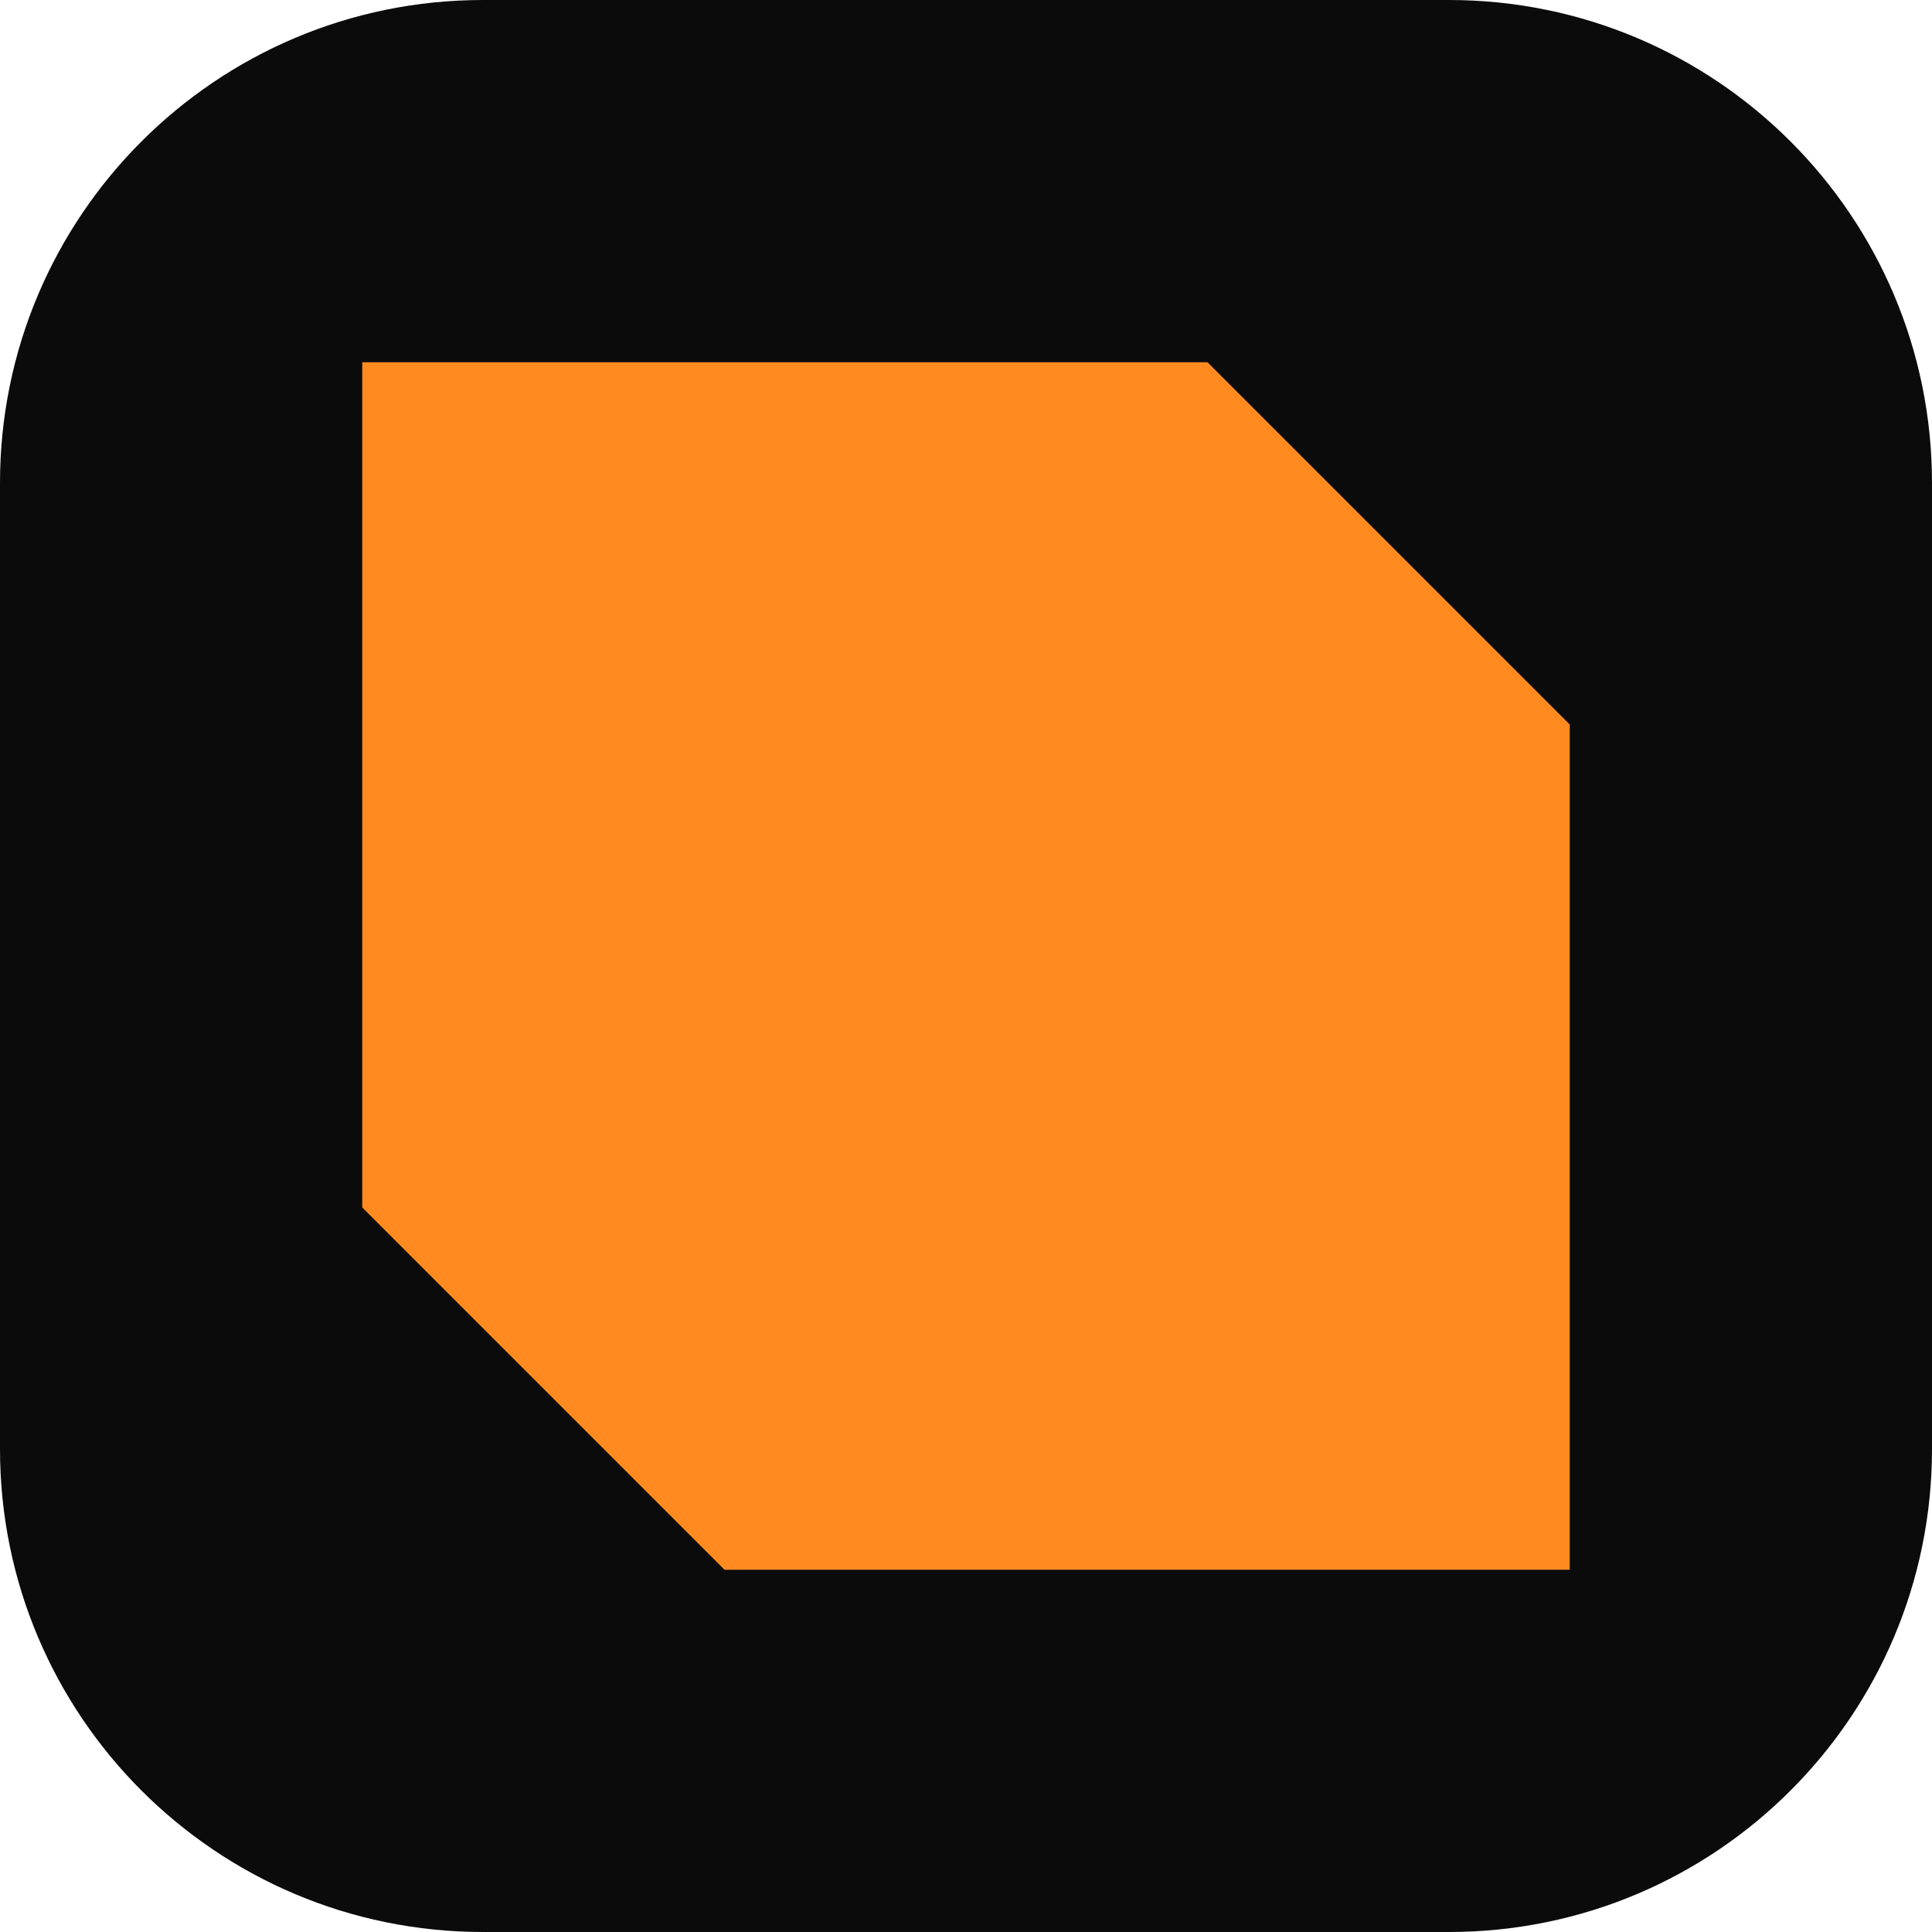
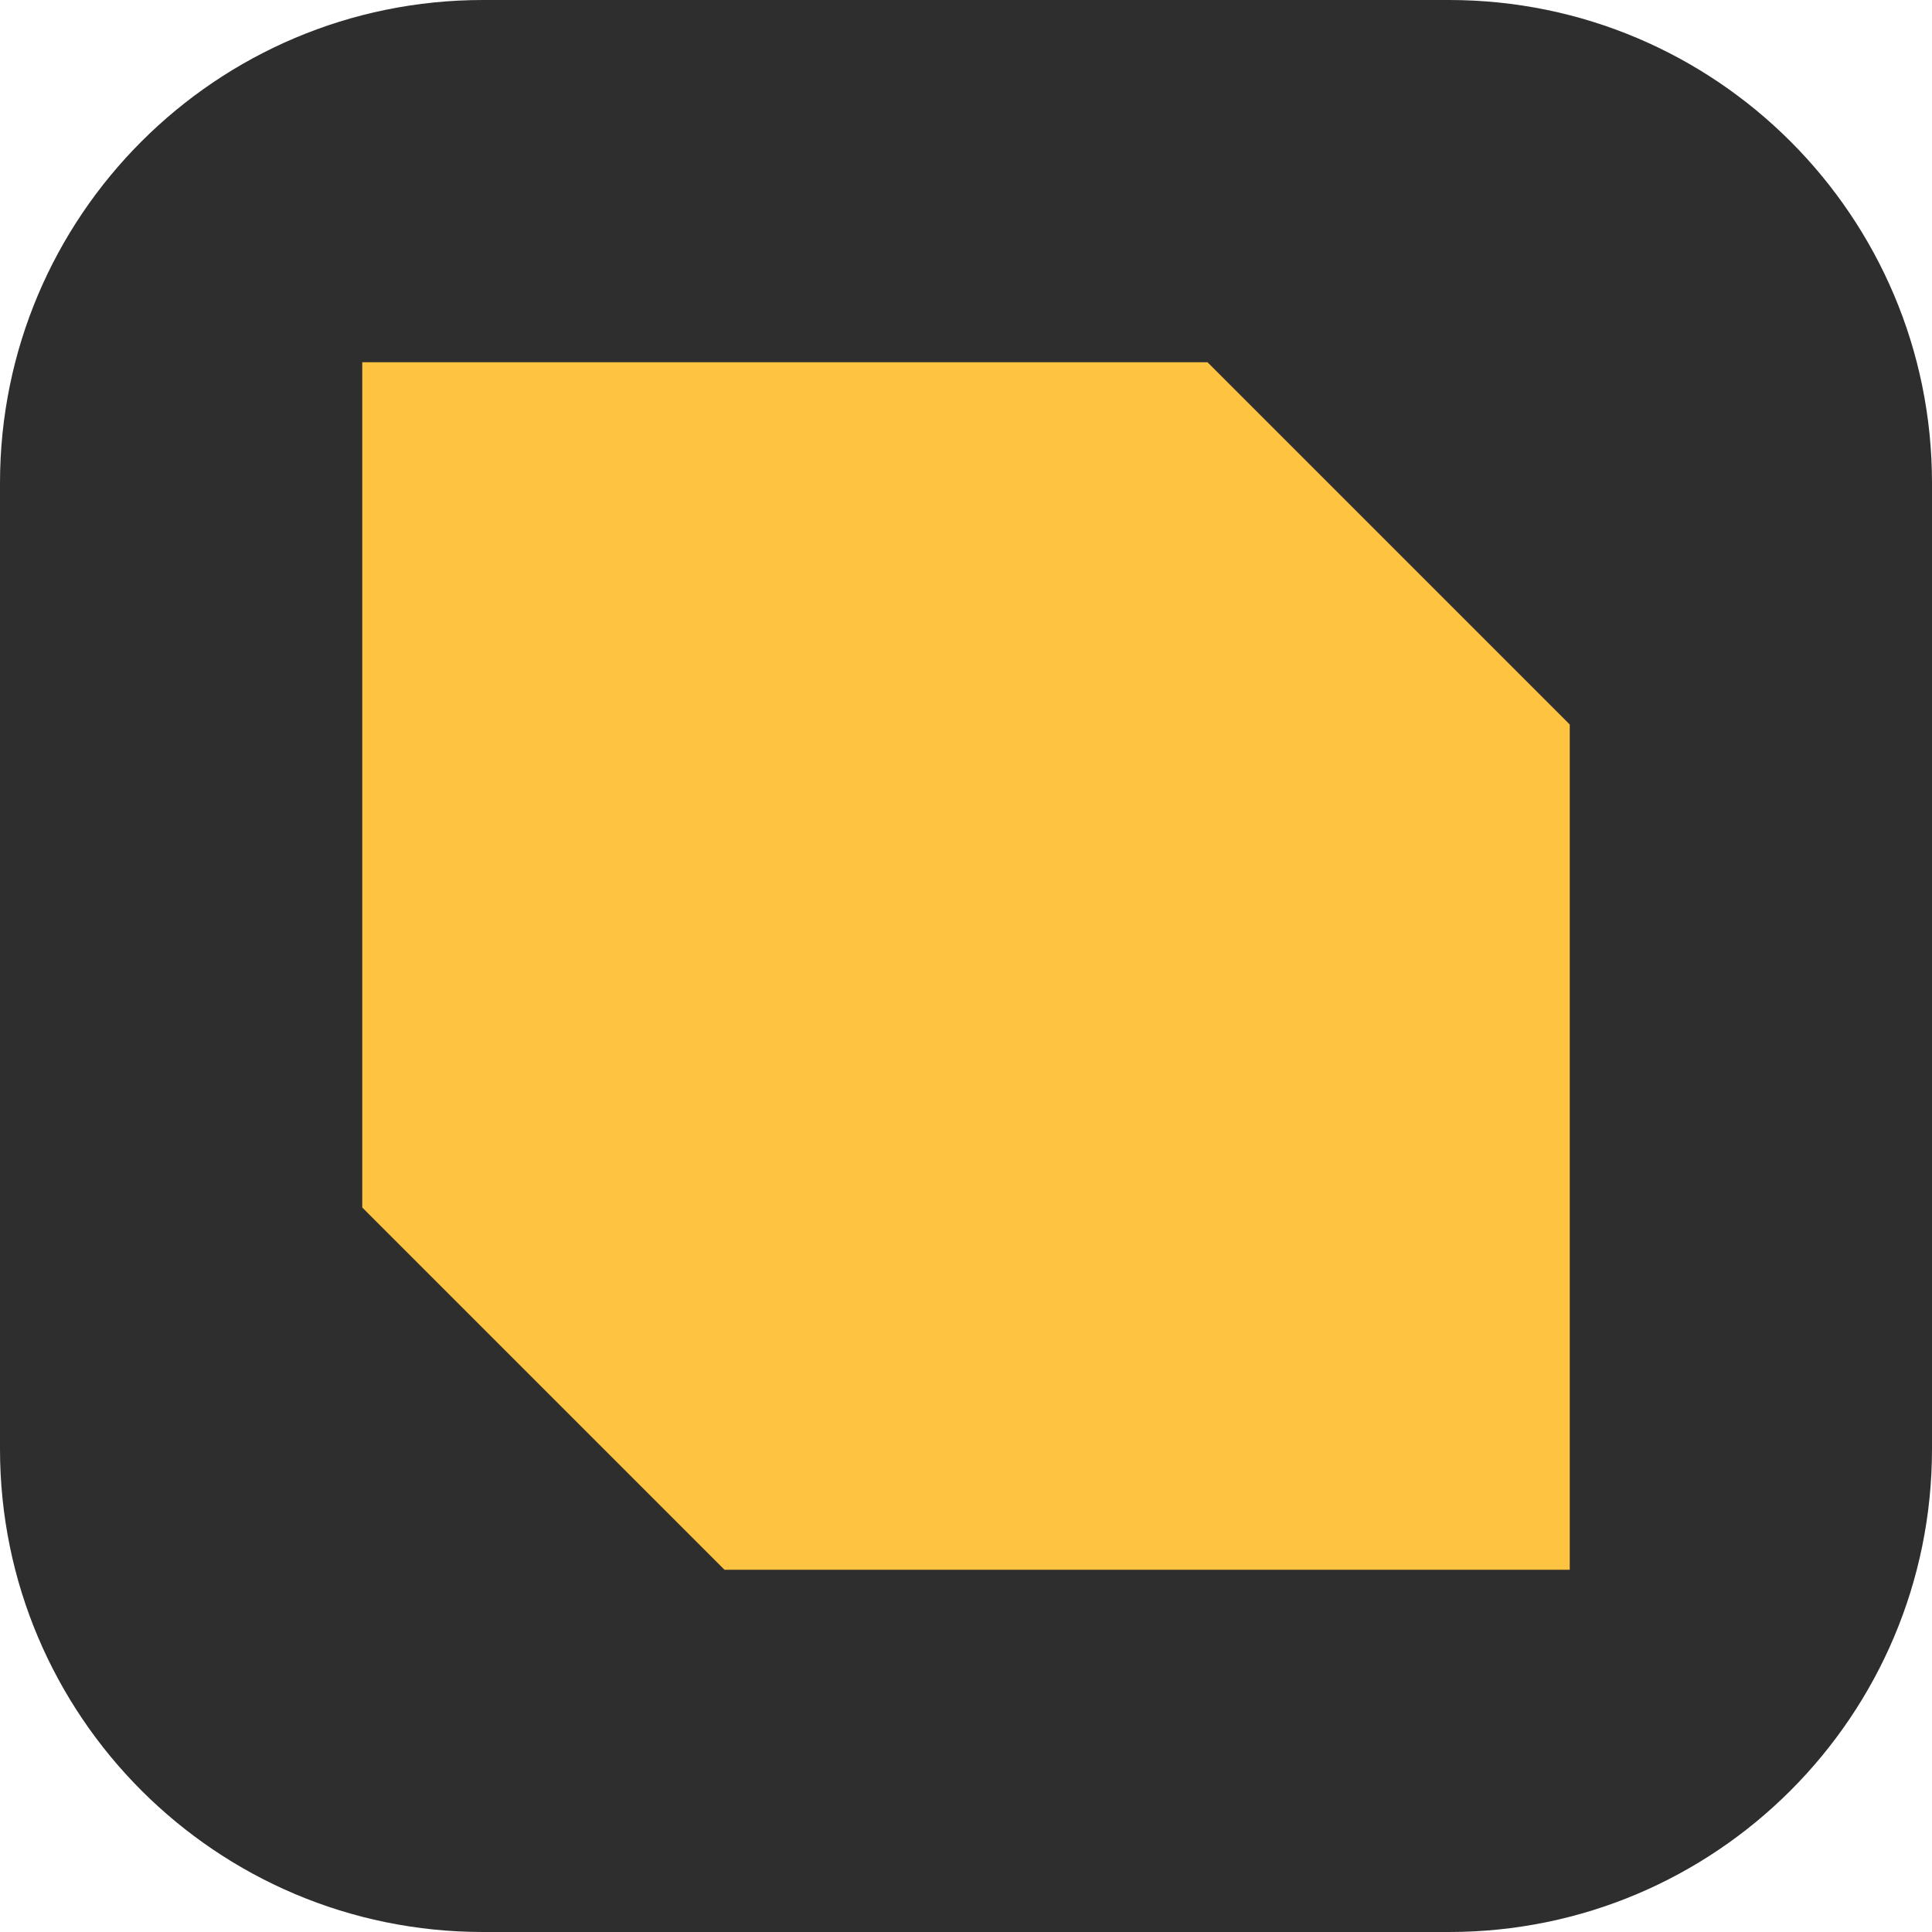
<svg xmlns="http://www.w3.org/2000/svg" viewBox="0 0 32 32" width="32" height="32">
-   <rect width="32" height="32" rx="8" fill="#0b0b0c" />
-   <path d="M6 6h14l6 6v14H12l-6-6z" fill="#ff8a1f" />
+   <rect width="32" height="32" rx="8" fill="#2e2e2e" />
+   <path d="M6 6h14l6 6v14H12l-6-6z" fill="#ffc342" />
</svg>
